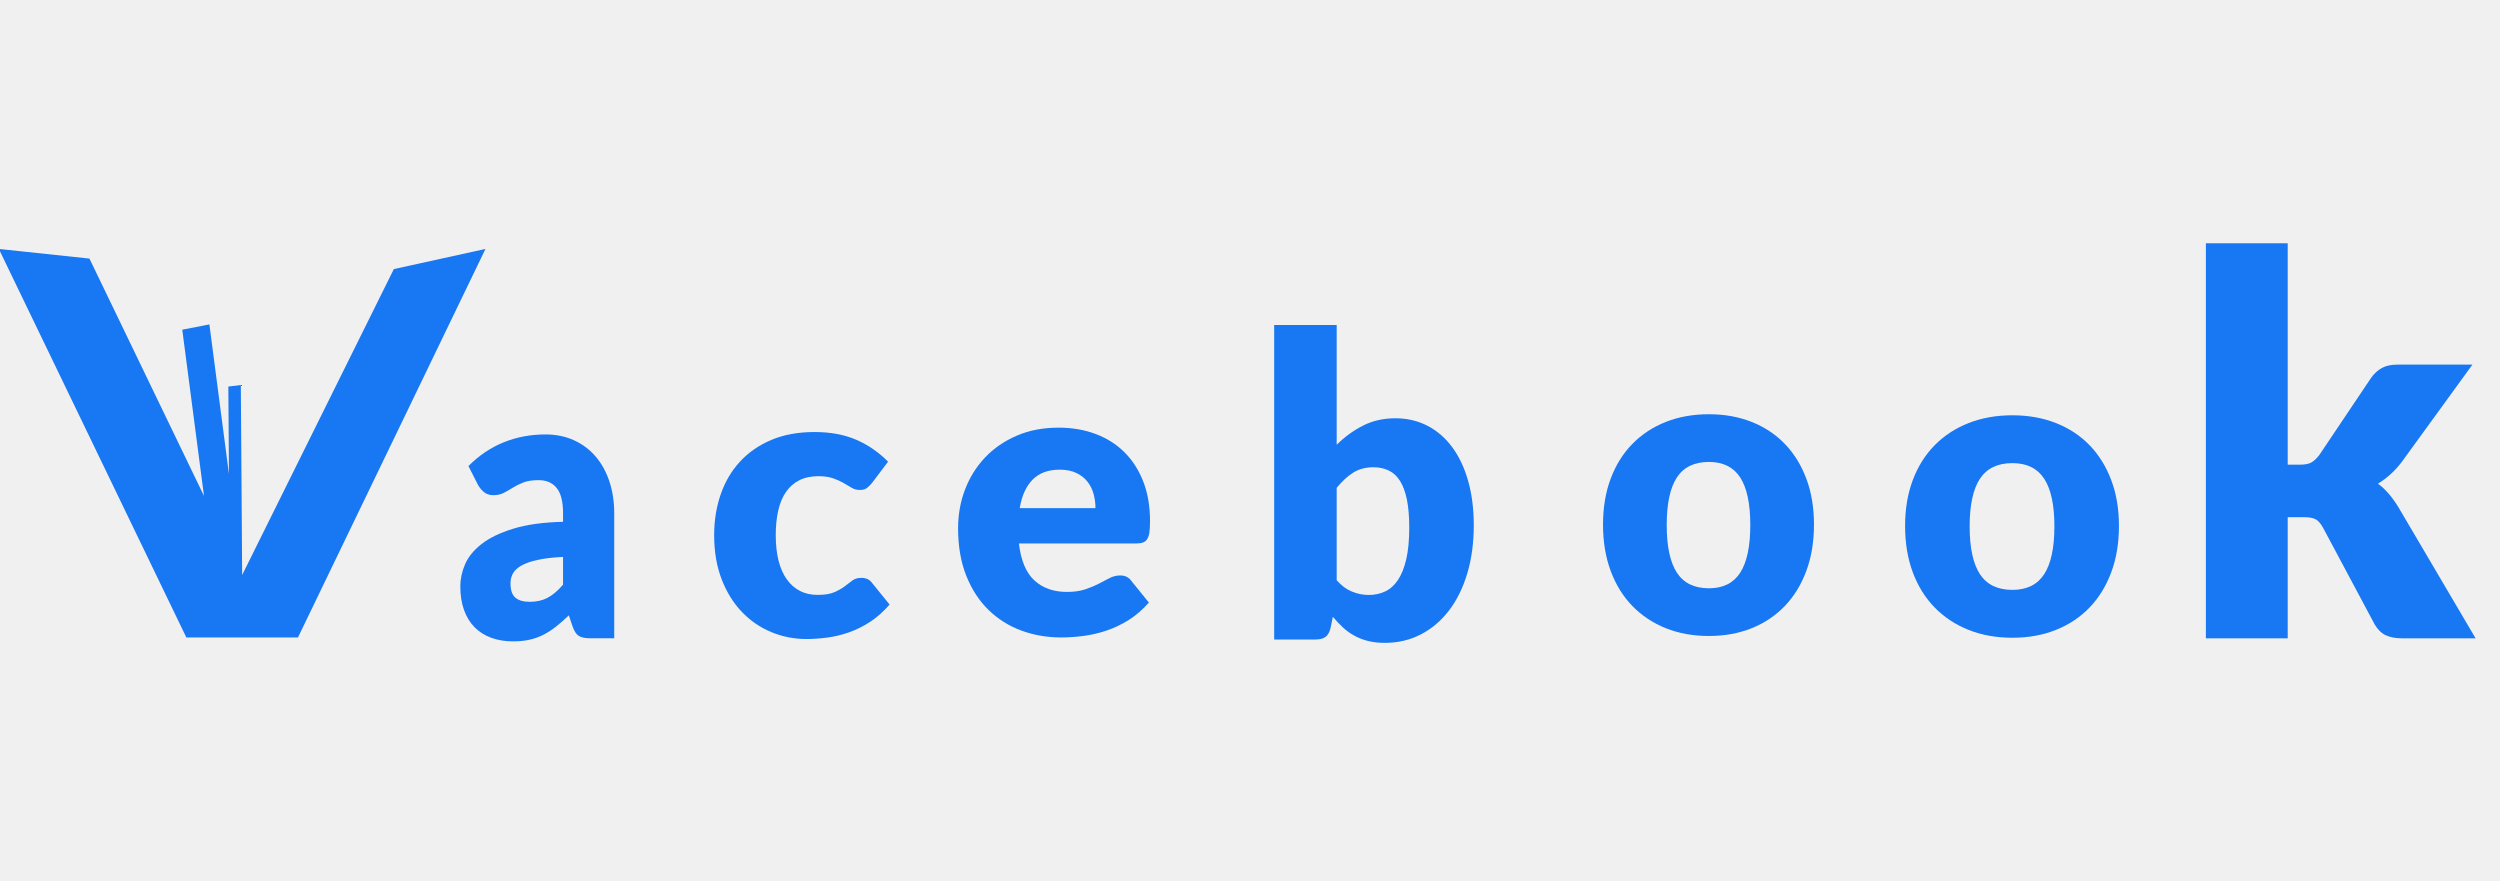
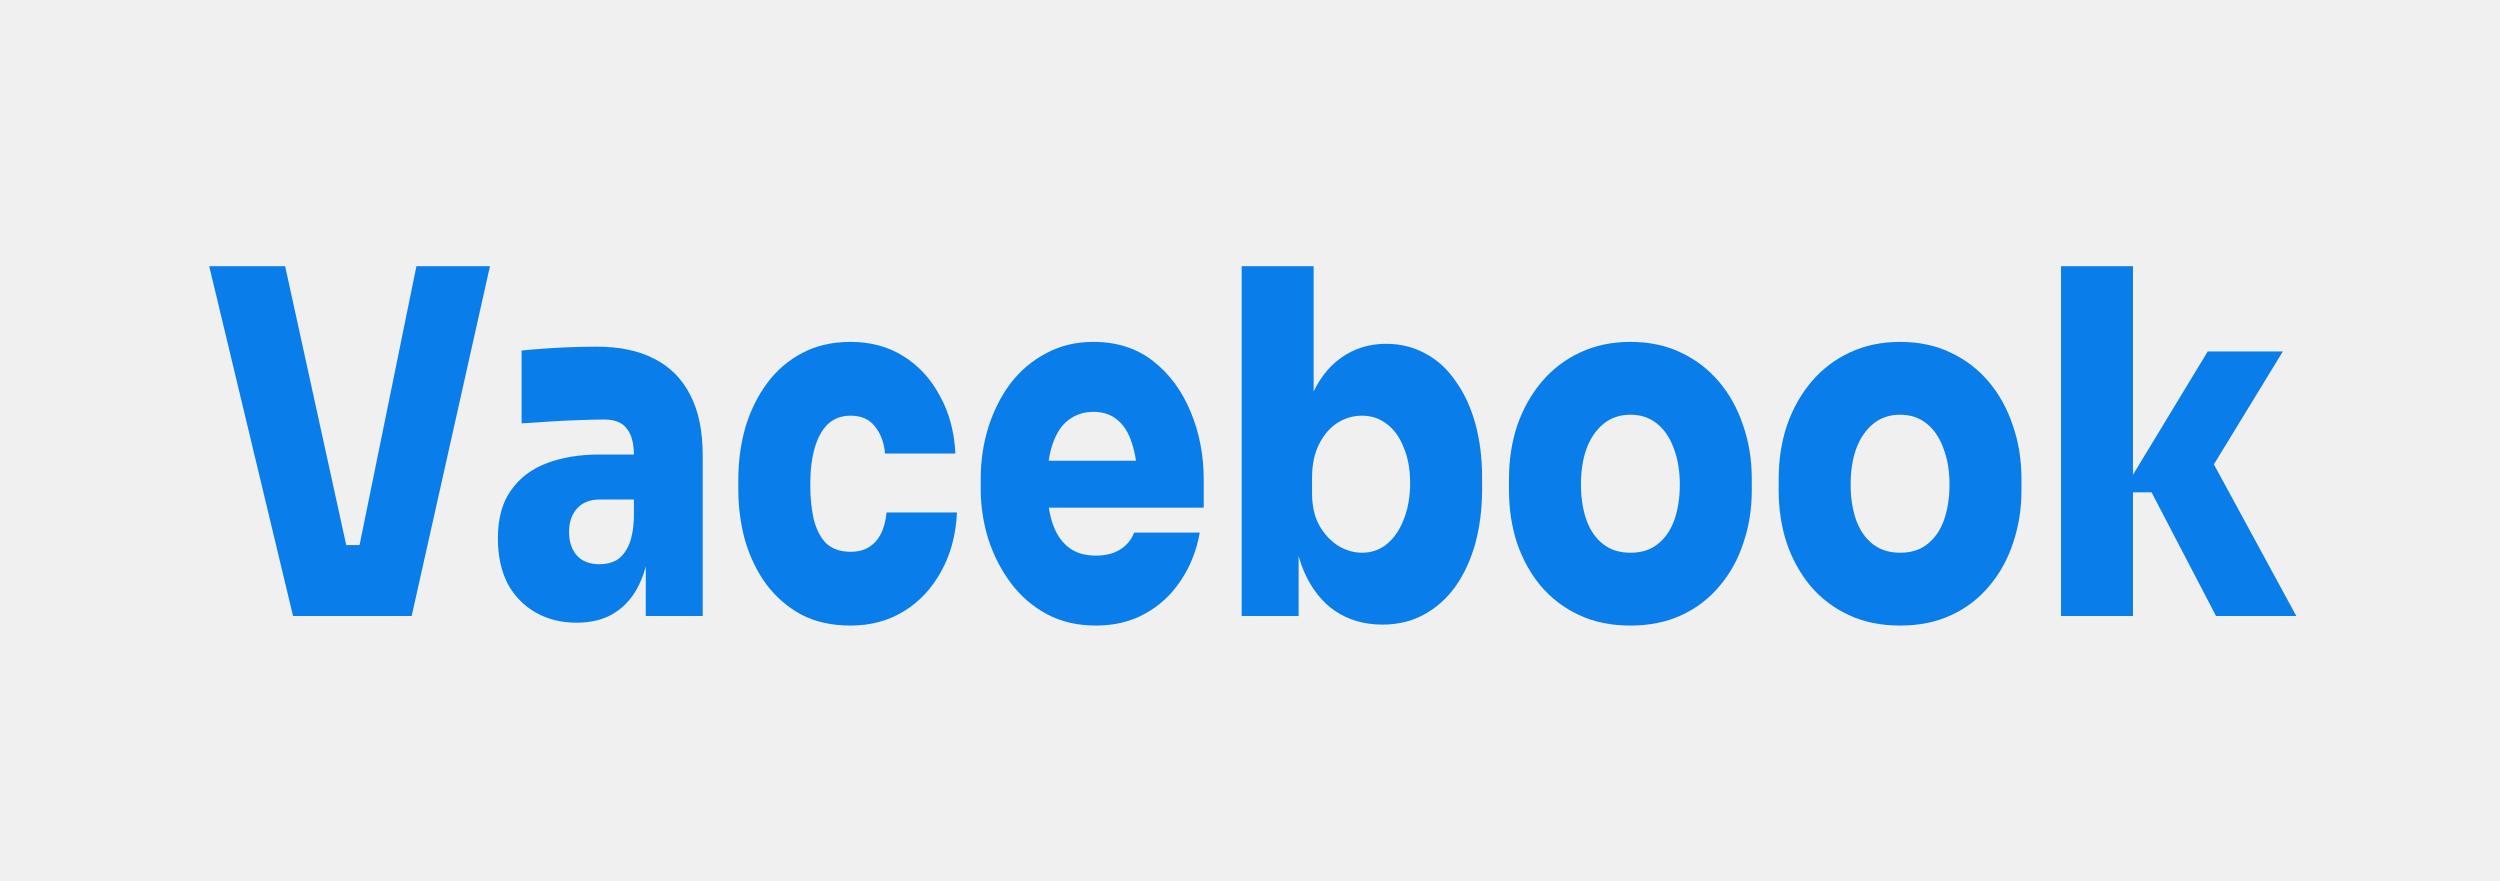
<svg xmlns="http://www.w3.org/2000/svg" id="Layer_1" data-name="Layer 1" viewBox="0 0 1022.51 360" version="1.1">
  <defs id="defs4">
+     <rect x="1073.943" y="167.439" width="1.833" height="43.928" id="rect15179" />
    <rect x="420.943" y="88.003" width="477.684" height="271.277" id="rect66245" />
    <style id="style2">.cls-1{fill:#1877F2;}</style>
  </defs>
-   <g aria-label="v" transform="scale(1.134464,0.8814737)" id="text2269" style="font-size:329.639px;line-height:1.25;fill:#1877f2;stroke-width:8.241">
-     <path id="path16302" d="M -0.475,101.82 76.217,260.725 h 45.65 l 76.691,-158.904 -37.477,8.234 -62.039,125.131 -0.031,-0.242 0.031,-0.004 -0.545,-77.461 -5.104,0.625 0.25,35.795 -8.002,-61.215 -11.096,2.16 8.891,68.004 -46.854,-97.088 z" transform="scale(0.8814737,1.134464)" />
+   <text xml:space="preserve" id="text66243" style="fill:black;fill-opacity:1;line-height:1.25;stroke:none;font-family:sans-serif;font-style:normal;font-weight:normal;font-size:40px;white-space:pre;shape-inside:url(#rect66245)" />
+   <g aria-label="Vacebook" transform="matrix(0.9774807,0,0,1.221711,-532.4195,56.57221)" id="text2269" style="font-size:192px;line-height:6.05;white-space:pre;inline-size:1027.11;fill:#097eeb">
+     <g id="g19615" transform="matrix(0.8617625,0,0,0.8355273,141.4418,24.06553)">
+       <path d="m 610.216,162.589 -40.704,-140.16 h 36.864 l 30.528,115.008 -6.72,-3.264 h 18.432 l -6.912,3.264 28.416,-115.008 h 35.712 l -38.016,140.16 z" style="font-weight:800;font-family:Sora;-inkscape-font-specification:'Sora Ultra-Bold';text-align:center;text-anchor:middle" id="path19548" />
+       <path d="m 781.48,162.589 v -31.104 h -5.76 v -33.216 q 0,-7.296 -3.456,-10.752 -3.264,-3.648 -10.944,-3.648 -3.648,0 -10.752,0.192 -7.104,0.192 -14.976,0.576 -7.872,0.384 -14.4,0.768 v -29.184 q 4.608,-0.384 10.944,-0.768 6.336,-0.384 13.056,-0.576 6.912,-0.192 12.672,-0.192 16.32,0 27.648,4.8 11.52,4.8 17.472,14.4 6.144,9.6 6.144,24.384 v 64.32 z m -33.6,2.688 q -11.136,0 -19.776,-4.032 -8.64,-4.032 -13.632,-11.52 -4.8,-7.68 -4.8,-18.24 0,-11.904 6.336,-19.2 6.336,-7.488 17.472,-10.944 11.136,-3.456 25.536,-3.456 h 20.544 v 18.048 h -20.544 q -7.104,0 -10.944,3.648 -3.84,3.456 -3.84,9.408 0,5.76 3.84,9.408 3.84,3.456 10.944,3.456 4.608,0 8.064,-1.536 3.648,-1.728 5.952,-5.76 2.304,-4.032 2.688,-11.136 l 8.064,7.68 q -0.96,10.944 -5.376,18.624 -4.224,7.488 -11.904,11.52 -7.488,4.032 -18.624,4.032 z" style="font-weight:800;font-family:Sora;-inkscape-font-specification:'Sora Ultra-Bold';text-align:center;text-anchor:middle" id="path19550" />
+       <path d="m 880.936,166.429 q -13.824,0 -24,-4.416 -10.176,-4.608 -17.088,-12.288 -6.72,-7.68 -10.176,-17.472 -3.264,-9.792 -3.264,-20.352 v -3.84 q 0,-11.136 3.456,-21.12 3.648,-9.984 10.56,-17.664 6.912,-7.68 17.088,-12.096 10.176,-4.416 23.424,-4.416 14.592,0 25.728,5.76 11.136,5.76 17.664,15.936 6.72,9.984 7.488,23.04 h -34.176 q -0.576,-6.336 -4.8,-10.752 -4.032,-4.416 -11.904,-4.416 -6.72,0 -11.136,3.456 -4.224,3.456 -6.336,9.6 -2.112,6.144 -2.112,14.592 0,7.872 1.728,14.016 1.92,6.144 6.144,9.6 4.416,3.264 11.712,3.264 5.376,0 9.024,-1.92 3.648,-1.92 5.76,-5.376 2.112,-3.648 2.688,-8.448 h 34.176 q -0.768,13.44 -7.68,23.616 -6.72,10.176 -18.048,15.936 -11.328,5.76 -25.92,5.76 z" style="font-weight:800;font-family:Sora;-inkscape-font-specification:'Sora Ultra-Bold';text-align:center;text-anchor:middle" id="path19552" />
+       <path d="m 999.975,166.429 q -13.44,0 -23.808,-4.608 -10.368,-4.608 -17.472,-12.48 -7.104,-7.872 -10.944,-17.664 -3.648,-9.792 -3.648,-20.16 v -3.84 q 0,-10.752 3.648,-20.544 3.84,-9.984 10.752,-17.664 7.104,-7.68 17.28,-12.096 10.176,-4.608 23.04,-4.608 17.088,0 28.992,7.68 11.904,7.68 18.24,20.352 6.336,12.48 6.336,27.264 v 11.136 h -93.696 v -18.816 h 73.536 l -12.096,8.448 q 0,-9.024 -2.496,-15.168 -2.304,-6.336 -7.104,-9.6 -4.608,-3.264 -11.712,-3.264 -6.912,0 -12.096,3.264 -4.992,3.072 -7.68,9.6 -2.688,6.336 -2.688,16.128 0,8.832 2.496,15.36 2.496,6.336 7.68,9.792 5.184,3.456 13.44,3.456 7.296,0 11.904,-2.496 4.8,-2.496 6.72,-6.72 h 31.872 q -2.304,10.752 -9.216,19.2 -6.72,8.448 -17.28,13.248 -10.368,4.8 -24,4.8 z" style="font-weight:800;font-family:Sora;-inkscape-font-specification:'Sora Ultra-Bold';text-align:center;text-anchor:middle" id="path19554" />
+       <path d="m 1139.175,166.045 q -13.056,0 -22.848,-5.376 -9.6,-5.376 -15.168,-15.744 -5.376,-10.368 -5.76,-25.344 h 3.072 v 43.008 h -27.648 v -140.16 h 34.944 v 72.192 l -7.68,7.68 q 0.576,-15.552 5.952,-26.496 5.376,-10.944 14.784,-16.512 9.6,-5.76 22.08,-5.76 10.752,0 19.392,4.032 8.64,3.84 14.592,11.136 6.144,7.104 9.408,16.896 3.264,9.792 3.264,21.504 v 4.608 q 0,11.712 -3.264,21.696 -3.264,9.792 -9.6,17.28 -6.336,7.296 -15.36,11.328 -8.832,4.032 -20.16,4.032 z m -9.984,-28.8 q 6.912,0 12.096,-3.456 5.376,-3.648 8.256,-9.984 3.072,-6.336 3.072,-14.4 0,-8.256 -3.072,-14.208 -2.88,-6.144 -8.064,-9.408 -5.184,-3.456 -12.288,-3.456 -6.336,0 -11.904,2.88 -5.376,2.88 -8.832,8.448 -3.456,5.568 -3.456,13.44 v 6.528 q 0,7.488 3.648,12.864 3.648,5.184 9.216,8.064 5.568,2.688 11.328,2.688 z" style="font-weight:800;font-family:Sora;-inkscape-font-specification:'Sora Ultra-Bold';text-align:center;text-anchor:middle" id="path19556" />
+       <path d="m 1259.559,166.429 q -14.016,0 -24.96,-4.224 -10.944,-4.224 -18.624,-11.712 -7.488,-7.488 -11.52,-17.28 -3.84,-9.792 -3.84,-20.928 v -4.608 q 0,-11.52 4.032,-21.504 4.224,-9.984 11.904,-17.472 7.68,-7.488 18.624,-11.712 10.944,-4.224 24.384,-4.224 13.632,0 24.384,4.224 10.944,4.224 18.624,11.712 7.68,7.488 11.712,17.472 4.224,9.984 4.224,21.504 v 4.608 q 0,11.136 -4.032,20.928 -3.84,9.792 -11.52,17.28 -7.488,7.488 -18.432,11.712 -10.944,4.224 -24.96,4.224 z m 0,-29.184 q 8.064,0 13.248,-3.456 5.376,-3.456 8.064,-9.6 2.688,-6.336 2.688,-14.208 0,-8.256 -2.88,-14.4 -2.688,-6.336 -8.064,-9.984 -5.376,-3.648 -13.056,-3.648 -7.68,0 -13.056,3.648 -5.376,3.648 -8.256,9.984 -2.688,6.144 -2.688,14.4 0,7.872 2.688,14.208 2.688,6.144 8.064,9.6 5.376,3.456 13.248,3.456 z" style="font-weight:800;font-family:Sora;-inkscape-font-specification:'Sora Ultra-Bold';text-align:center;text-anchor:middle" id="path19558" />
+       <path d="m 1390.503,166.429 q -14.016,0 -24.96,-4.224 -10.944,-4.224 -18.624,-11.712 -7.488,-7.488 -11.52,-17.28 -3.84,-9.792 -3.84,-20.928 v -4.608 q 0,-11.52 4.032,-21.504 4.224,-9.984 11.904,-17.472 7.68,-7.488 18.624,-11.712 10.944,-4.224 24.384,-4.224 13.632,0 24.384,4.224 10.944,4.224 18.624,11.712 7.68,7.488 11.712,17.472 4.224,9.984 4.224,21.504 v 4.608 q 0,11.136 -4.032,20.928 -3.84,9.792 -11.52,17.28 -7.488,7.488 -18.432,11.712 -10.944,4.224 -24.96,4.224 z m 0,-29.184 q 8.064,0 13.248,-3.456 5.376,-3.456 8.064,-9.6 2.688,-6.336 2.688,-14.208 0,-8.256 -2.88,-14.4 -2.688,-6.336 -8.064,-9.984 -5.376,-3.648 -13.056,-3.648 -7.68,0 -13.056,3.648 -5.376,3.648 -8.256,9.984 -2.688,6.144 -2.688,14.4 0,7.872 2.688,14.208 2.688,6.144 8.064,9.6 5.376,3.456 13.248,3.456 z" style="font-weight:800;font-family:Sora;-inkscape-font-specification:'Sora Ultra-Bold';text-align:center;text-anchor:middle" id="path19560" />
+       <path d="m 1543.91,162.589 -31.296,-49.536 h -14.208 l 41.472,-56.448 h 36.48 l -39.36,53.184 v -16.896 l 45.888,69.696 z m -75.264,0 v -140.16 h 34.944 v 140.16 z" style="font-weight:800;font-family:Sora;-inkscape-font-specification:'Sora Ultra-Bold';text-align:center;text-anchor:middle" id="path19562" />
+     </g>
  </g>
-   <text xml:space="preserve" style="font-style:normal;font-variant:normal;font-weight:normal;font-stretch:normal;font-size:147.906px;line-height:1.25;font-family:Lato;-inkscape-font-specification:Lato;fill:#1877f2;fill-opacity:1;stroke:none;stroke-width:3.698" x="198.279" y="244.777" id="text14908" transform="scale(0.9376351,1.066513)">
-     <tspan id="tspan14906" x="198.279" y="244.777" style="font-style:normal;font-variant:normal;font-weight:normal;font-stretch:normal;font-family:'Lato Black';-inkscape-font-specification:'Lato Black, ';fill:#1877f2;fill-opacity:1;stroke-width:3.698">a</tspan>
-   </text>
-   <text xml:space="preserve" style="font-style:normal;font-variant:normal;font-weight:normal;font-stretch:normal;font-size:158.382px;line-height:1.25;font-family:Lato;-inkscape-font-specification:Lato;fill:#1877f2;fill-opacity:1;stroke:none;stroke-width:3.96" x="288.062" y="260.093" id="text15660">
-     <tspan id="tspan15658" x="288.062" y="260.093" style="font-style:normal;font-variant:normal;font-weight:normal;font-stretch:normal;font-family:'Lato Black';-inkscape-font-specification:'Lato Black, ';fill:#1877f2;fill-opacity:1;stroke-width:3.96">c</tspan>
-   </text>
-   <text xml:space="preserve" style="font-style:normal;font-variant:normal;font-weight:normal;font-stretch:normal;font-size:160.54px;line-height:1.25;font-family:Lato;-inkscape-font-specification:Lato;fill:#1877f2;fill-opacity:1;stroke:none;stroke-width:4.013" x="387.847" y="259.443" id="text16280">
-     <tspan id="tspan16278" x="387.847" y="259.443" style="font-style:normal;font-variant:normal;font-weight:normal;font-stretch:normal;font-family:'Lato Black';-inkscape-font-specification:'Lato Black, ';fill:#1877f2;fill-opacity:1;stroke-width:4.013">e</tspan>
-   </text>
-   <text xml:space="preserve" style="font-style:normal;font-variant:normal;font-weight:normal;font-stretch:normal;font-size:168.342px;line-height:1.25;font-family:Lato;-inkscape-font-specification:Lato;fill:#1877f2;fill-opacity:1;stroke:none;stroke-width:4.209" x="523.141" y="256.23" id="text16704" transform="scale(0.9796312,1.020792)">
-     <tspan id="tspan16702" x="523.141" y="256.23" style="font-style:normal;font-variant:normal;font-weight:normal;font-stretch:normal;font-family:'Lato Black';-inkscape-font-specification:'Lato Black, ';stroke-width:4.209">b</tspan>
-   </text>
-   <text xml:space="preserve" style="font-style:normal;font-variant:normal;font-weight:normal;font-stretch:normal;font-size:167.623px;line-height:1.25;font-family:Lato;-inkscape-font-specification:Lato;fill:#1877f2;fill-opacity:1;stroke:none;stroke-width:4.191" x="787.044" y="255.5" id="text17698" transform="scale(0.9846689,1.01557)">
-     <tspan id="tspan17696" x="787.044" y="255.5" style="font-style:normal;font-variant:normal;font-weight:normal;font-stretch:normal;font-family:'Lato Black';-inkscape-font-specification:'Lato Black, ';stroke-width:4.191">o</tspan>
-   </text>
-   <text xml:space="preserve" style="font-style:normal;font-variant:normal;font-weight:normal;font-stretch:normal;font-size:166.199px;line-height:1.25;font-family:Lato;-inkscape-font-specification:Lato;fill:#1877f2;fill-opacity:1;stroke:none;stroke-width:4.155" x="665.177" y="253.443" id="text18406" transform="scale(0.9794341,1.020998)">
-     <tspan id="tspan18404" x="665.177" y="253.443" style="font-style:normal;font-variant:normal;font-weight:normal;font-stretch:normal;font-family:'Lato Black';-inkscape-font-specification:'Lato Black, ';stroke-width:4.155">o</tspan>
-   </text>
-   <text xml:space="preserve" style="font-style:normal;font-variant:normal;font-weight:normal;font-stretch:normal;font-size:215.868px;line-height:1.25;font-family:Lato;-inkscape-font-specification:Lato;fill:#1877f2;fill-opacity:1;stroke:none;stroke-width:5.397" x="890.886" y="261.069" id="text18676">
-     <tspan id="tspan18674" x="890.886" y="261.069" style="font-style:normal;font-variant:normal;font-weight:normal;font-stretch:normal;font-family:'Lato Black';-inkscape-font-specification:'Lato Black, ';stroke-width:5.397">k</tspan>
-   </text>
-   <text xml:space="preserve" id="text66243" style="fill:black;fill-opacity:1;line-height:1.25;stroke:none;font-family:sans-serif;font-style:normal;font-weight:normal;font-size:40px;white-space:pre;shape-inside:url(#rect66245)" />
+   <text xml:space="preserve" id="text15177" style="fill:black;fill-opacity:1;line-height:1.25;stroke:none;font-family:sans-serif;font-style:normal;font-weight:normal;font-size:40px;white-space:pre;shape-inside:url(#rect15179)" />
+   <style type="text/css" id="style2-4">
+ 	.st0{fill:url(#SVGID_1_);}
+ 	.st1{fill:#FFFFFF;}
+ </style>
+   <style type="text/css" id="style14471">
+ 	.st0{fill:url(#SVGID_1_);}
+ 	.st1{fill:#FFFFFF;}
+ </style>
+   <g id="g14490" transform="translate(1712.833,511.5076)">
+     <path class="st0" d="M 16.7,39.8 C 7.2,38.1 0,29.9 0,20 0,9 9,0 20,0 31,0 40,9 40,20 40,29.9 32.8,38.1 23.3,39.8 l -1.1,-0.9 h -4.4 z" id="path14478" />
+     <path class="st1" d="M 27.8,25.6 28.7,20 h -5.3 v -3.9 c 0,-1.6 0.6,-2.8 3,-2.8 H 29 V 8.2 C 27.6,8 26,7.8 24.6,7.8 20,7.8 16.8,10.6 16.8,15.6 V 20 h -5 v 5.6 h 5 v 14.1 c 1.1,0.2 2.2,0.3 3.3,0.3 1.1,0 2.2,-0.1 3.3,-0.3 V 25.6 Z" id="path14480" />
+   </g>
</svg>
